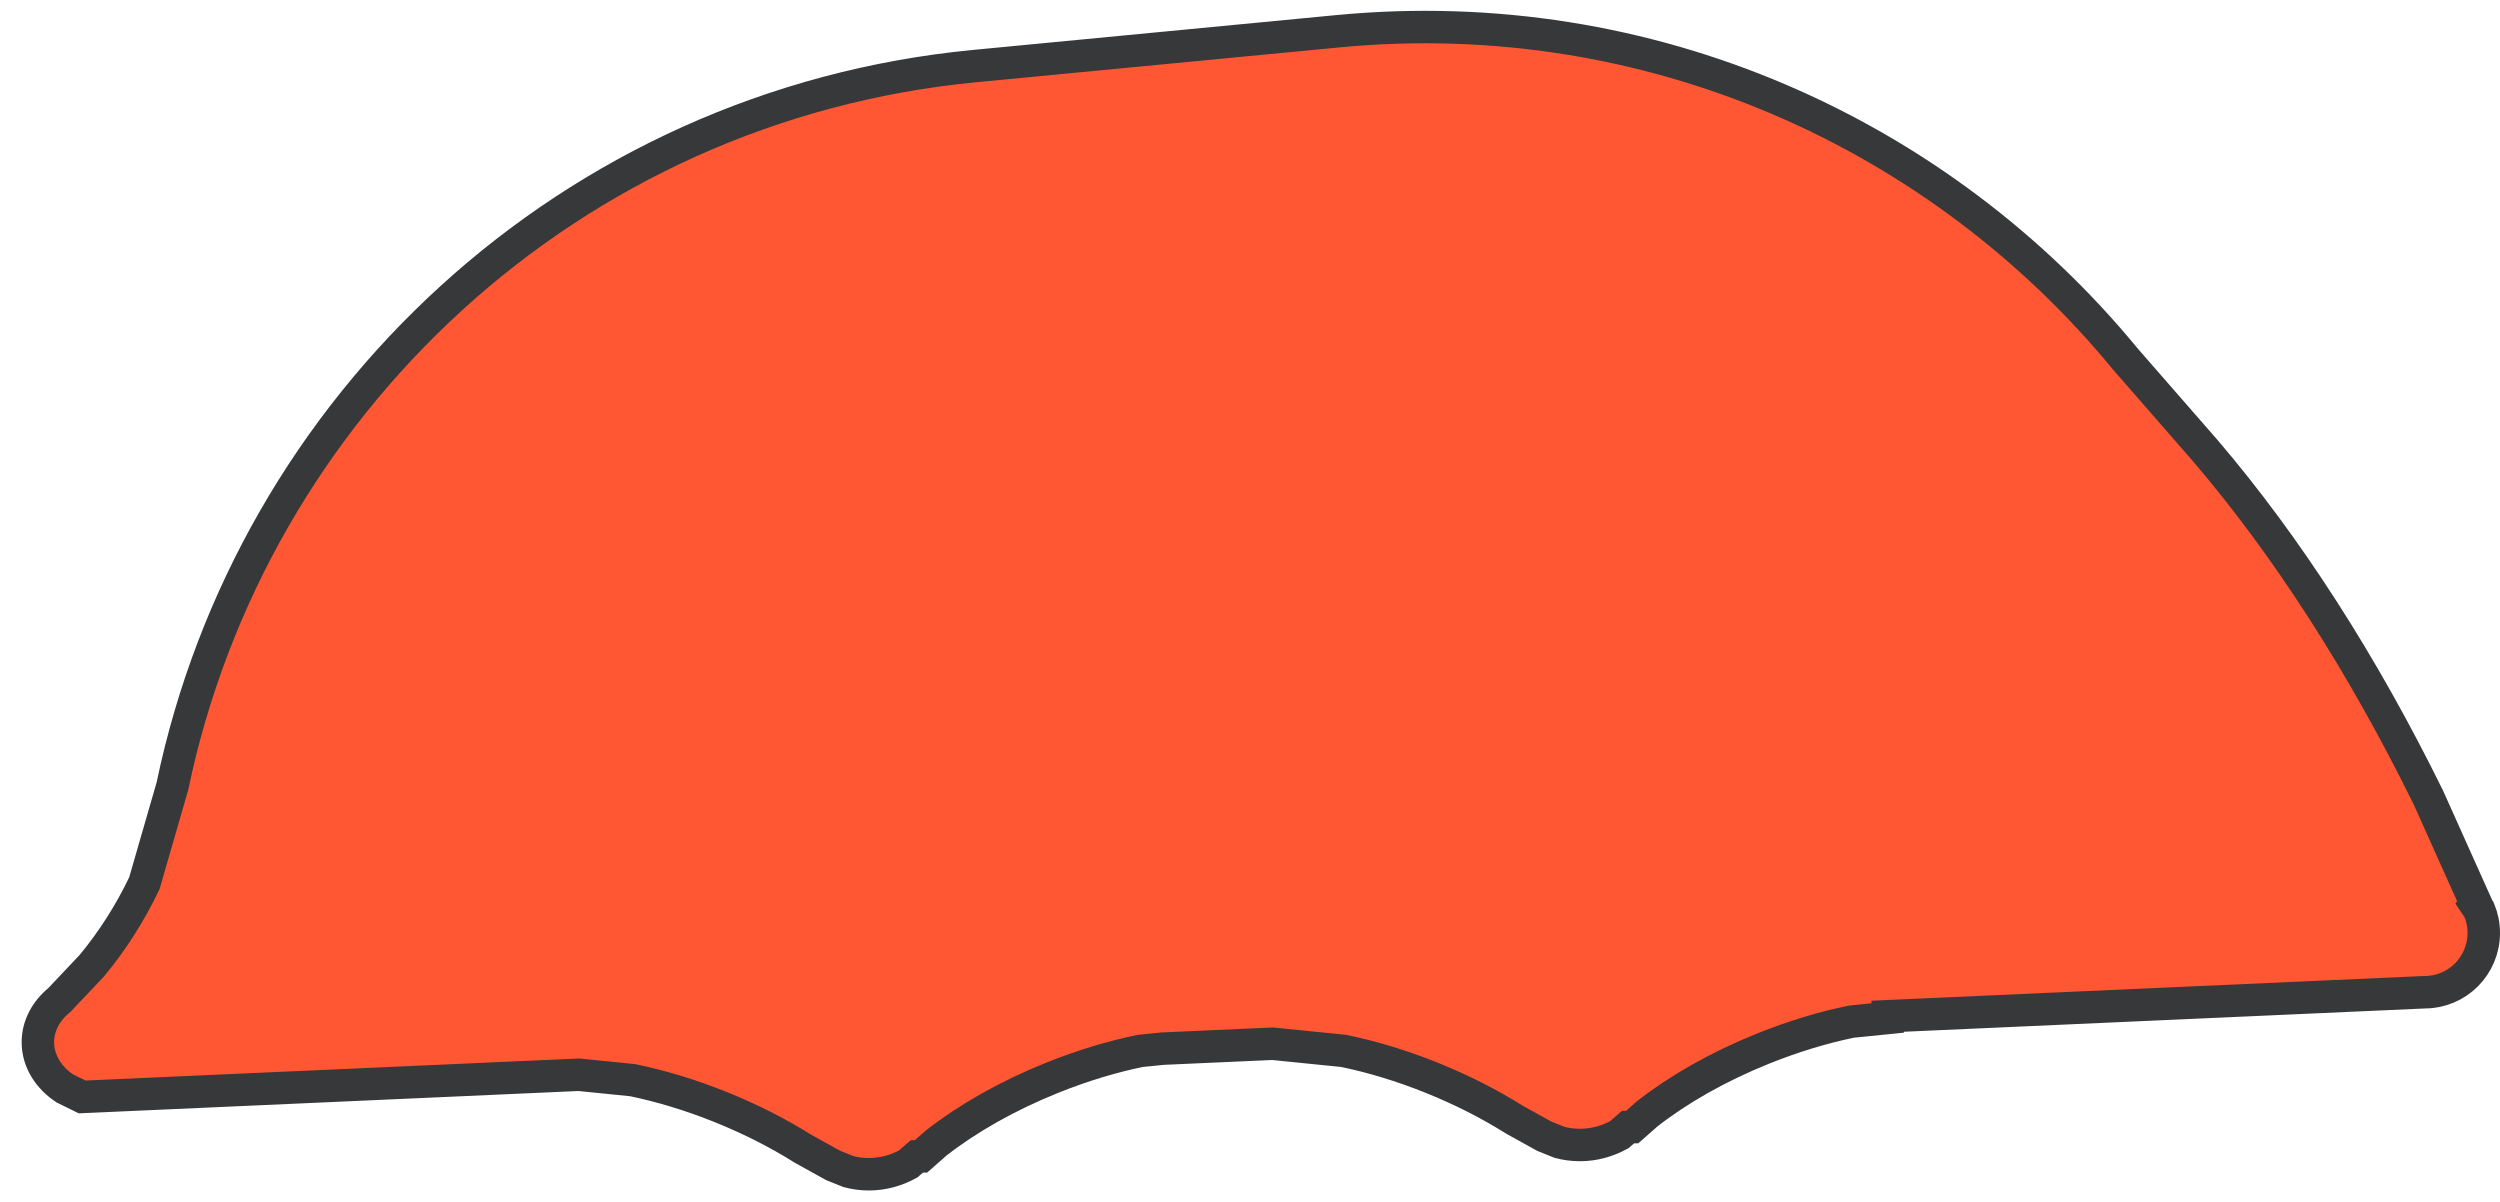
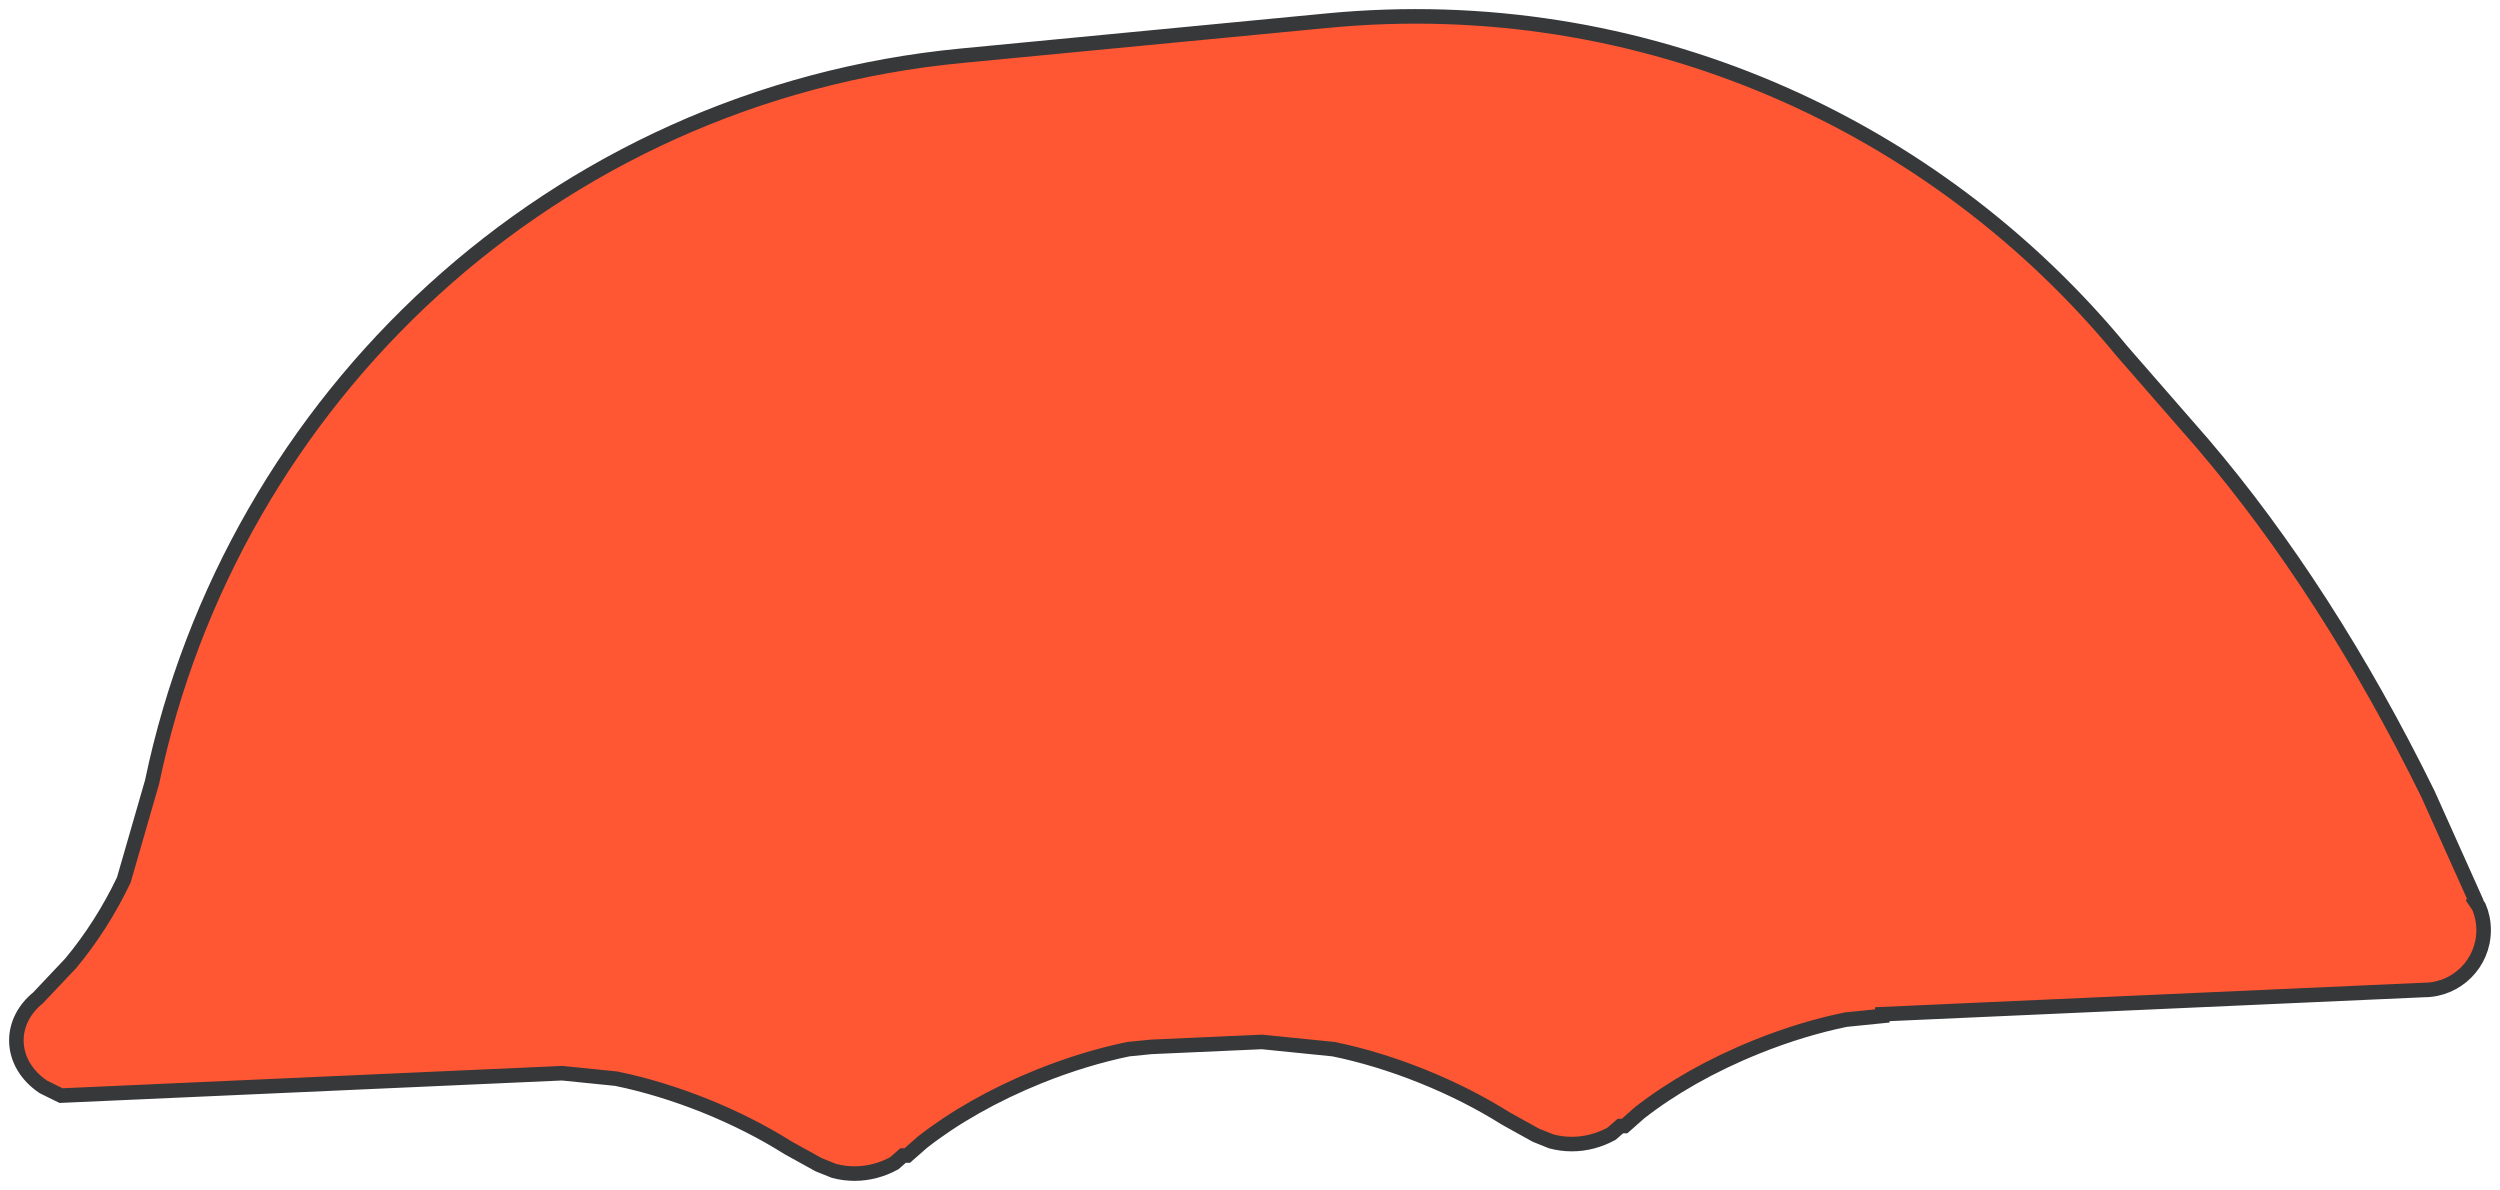
- <svg xmlns="http://www.w3.org/2000/svg" width="231" height="111" viewBox="0 0 231 111" overflow="hidden">
+ <svg xmlns="http://www.w3.org/2000/svg" width="229" height="109" overflow="hidden">
  <defs>
    <clipPath id="clip0">
-       <rect x="-323" y="-34" width="231" height="111" />
+       <rect x="2997" y="270" width="229" height="109" />
    </clipPath>
  </defs>
-   <g clip-path="url(#clip0)" transform="translate(323 34)">
-     <path d="M-93.5 52.202C-93.5 55.229-95.946 57.682-98.963 57.682L-148.578 59.9-148.578 60.062-151.931 60.4C-154.529 60.934-157.289 61.762-160.084 62.887-164.277 64.574-167.953 66.688-170.809 68.926L-172.193 70.145-172.573 70.145-173.38 70.849C-174.497 71.46-175.726 71.797-177.015 71.797-177.66 71.797-178.29 71.713-178.898 71.552L-180.308 70.986-183.092 69.443C-185.338 68.029-187.904 66.714-190.699 65.59-193.494 64.465-196.254 63.637-198.852 63.103L-205.412 62.441-215.575 62.895-217.635 63.103C-220.233 63.637-222.993 64.465-225.789 65.59-229.981 67.276-233.658 69.391-236.514 71.628L-237.898 72.848-238.278 72.848-239.085 73.551C-240.202 74.162-241.43 74.5-242.72 74.5-243.365 74.5-243.994 74.416-244.602 74.255L-246.013 73.689-248.797 72.146C-251.043 70.732-253.609 69.417-256.404 68.293-259.199 67.168-261.959 66.34-264.557 65.806L-269.509 65.306-315.407 67.357-317.029 66.558C-318.538 65.546-319.5 64.014-319.5 62.3-319.5 60.776-318.74 59.397-317.511 58.398L-314.519 55.233C-312.622 52.946-310.99 50.393-309.658 47.605L-307.067 38.636C-299.742 3.508-270.386-24.302-232.904-27.898L-199.388-31.112C-170.555-33.877-143.738-21.66-126.603-0.808L-119.236 7.635C-111.686 16.476-104.711 27.306-98.613 39.707L-94.271 49.381-94.329 49.474-93.929 50.069C-93.653 50.724-93.5 51.445-93.5 52.202Z" stroke="#37383A" stroke-width="3" stroke-miterlimit="8" fill="#FF5733" fill-rule="evenodd" />
+   <g clip-path="url(#clip0)" transform="translate(-2997 -270)">
+     <path d="M3224.5 355.202C3224.5 358.229 3222.05 360.682 3219.04 360.682L3169.42 362.9 3169.42 363.062 3166.07 363.4C3163.47 363.934 3160.71 364.762 3157.92 365.887 3153.72 367.574 3150.05 369.688 3147.19 371.926L3145.81 373.146 3145.43 373.146 3144.62 373.849C3143.5 374.459 3142.27 374.797 3140.98 374.797 3140.34 374.797 3139.71 374.713 3139.1 374.552L3137.69 373.986 3134.91 372.443C3132.66 371.029 3130.1 369.714 3127.3 368.59 3124.51 367.465 3121.75 366.637 3119.15 366.103L3112.59 365.441 3102.43 365.895 3100.36 366.103C3097.77 366.637 3095.01 367.465 3092.21 368.59 3088.02 370.276 3084.34 372.391 3081.49 374.628L3080.1 375.848 3079.72 375.848 3078.92 376.551C3077.8 377.162 3076.57 377.5 3075.28 377.5 3074.64 377.5 3074.01 377.416 3073.4 377.255L3071.99 376.689 3069.2 375.146C3066.96 373.732 3064.39 372.417 3061.6 371.292 3058.8 370.168 3056.04 369.34 3053.44 368.806L3048.49 368.306 3002.59 370.357 3000.97 369.558C2999.46 368.546 2998.5 367.014 2998.5 365.3 2998.5 363.776 2999.26 362.396 3000.49 361.398L3003.48 358.233C3005.38 355.946 3007.01 353.393 3008.34 350.605L3010.93 341.636C3018.26 306.508 3047.61 278.698 3085.1 275.103L3118.61 271.888C3147.44 269.123 3174.26 281.34 3191.4 302.192L3198.76 310.635C3206.31 319.476 3213.29 330.306 3219.39 342.707L3223.73 352.381 3223.67 352.474 3224.07 353.068C3224.35 353.724 3224.5 354.445 3224.5 355.202Z" stroke="#37383A" stroke-width="1.333" stroke-miterlimit="8" fill="#FF5733" fill-rule="evenodd" />
  </g>
</svg>
